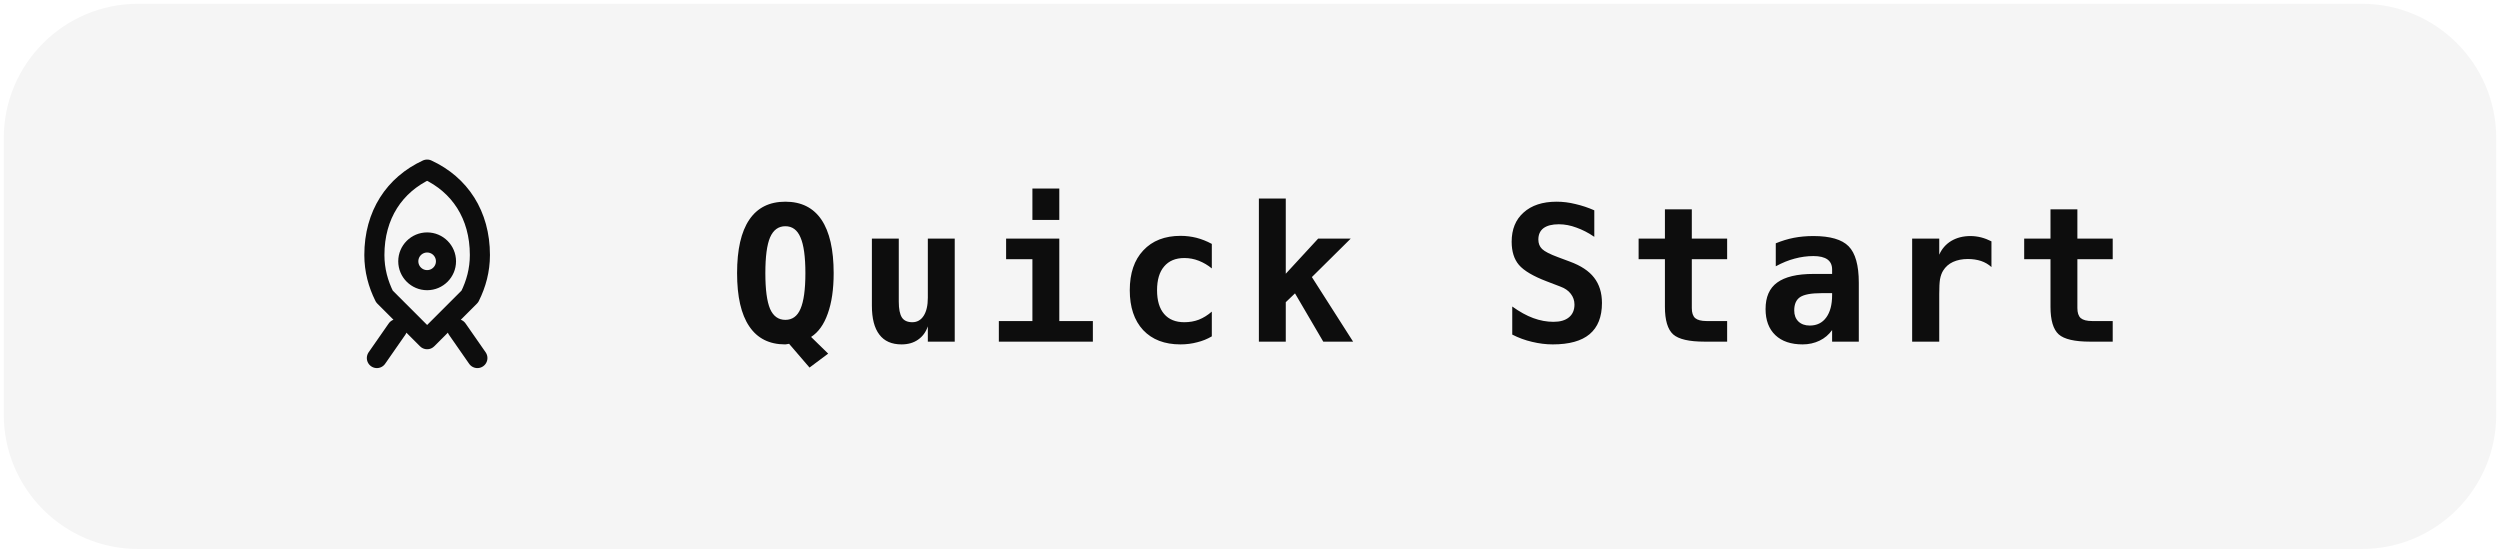
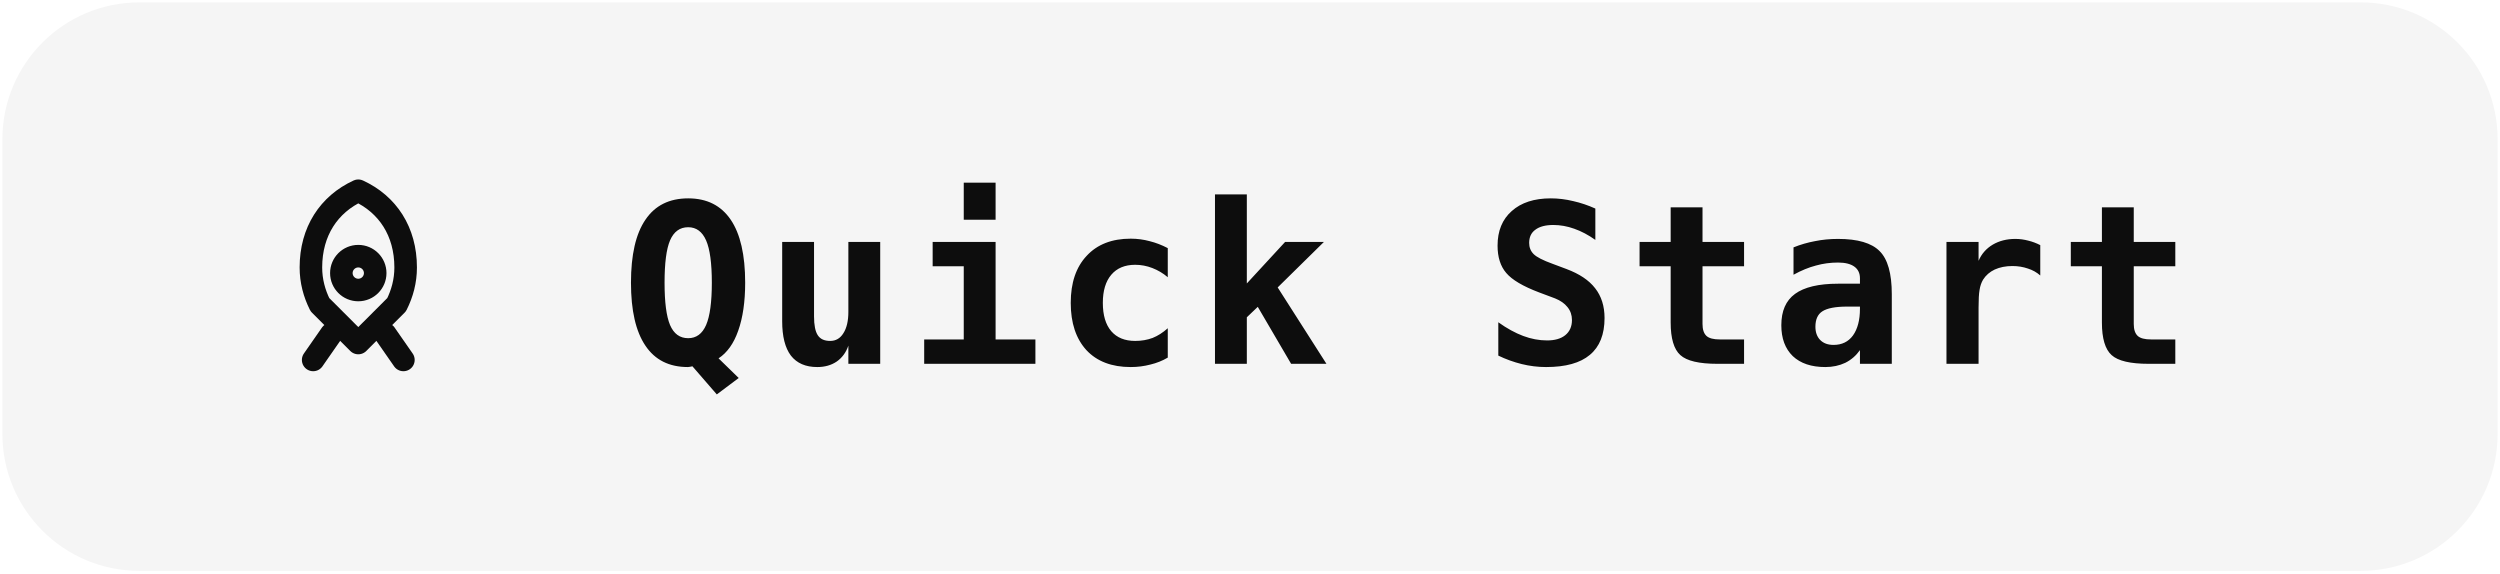
- <svg xmlns="http://www.w3.org/2000/svg" width="199" height="44" viewBox="0 0 199 44" role="img" aria-label="Quick Start">
-   <rect x="1" y="1" width="197" height="42" rx="10" fill="#f5f5f5" stroke="#f5f5f5" stroke-width="1.4" />
-   <g transform="translate(22,10.0)" fill="none" stroke="#0d0d0d" stroke-width="1.6" stroke-linecap="round" stroke-linejoin="round">
-     <path d="M12 3.5c2.6 1.2 4.2 3.6 4.2 6.8 0 1.2-.3 2.3-.8 3.3l-3.4 3.4-3.4-3.4c-.5-1-.8-2.1-.8-3.3 0-3.2 1.6-5.6 4.2-6.8zM12 9.3a1.5 1.5 0 100 3 1.5 1.5 0 000-3zM9.6 16.2 8 18.5m6.4-2.3L16 18.5" />
+ <svg xmlns="http://www.w3.org/2000/svg" width="157" height="36" viewBox="0 0 157 36" role="img" aria-label="Quick Start">
+   <rect x="0.75" y="0.75" width="155.5" height="34.5" rx="8" fill="#f5f5f5" stroke="#f5f5f5" stroke-width="1.2" />
+   <g transform="translate(14,9.5)" fill="none" stroke="#0d0d0d" stroke-width="2" stroke-linecap="round" stroke-linejoin="round">
+     <path d="M12 3.5c2.6 1.2 4.2 3.6 4.2 6.8 0 1.2-.3 2.3-.8 3.3l-3.4 3.4-3.4-3.4c-.5-1-.8-2.1-.8-3.3 0-3.2 1.6-5.6 4.2-6.8zM12 9.3a1.5 1.5 0 100 3 1.5 1.5 0 000-3zM9.6 16.2 8 18.5m6.4-2.3L16 18.5" transform="scale(0.7083333)" />
  </g>
-   <text x="58" y="22.0" fill="#0d0d0d" font-family="'JetBrains Mono','SFMono-Regular',Consolas,monospace" font-size="15" font-weight="600" letter-spacing="1.2" dominant-baseline="central">Quick Start</text>
+   <text x="39" y="18.0" fill="#0d0d0d" font-family="'JetBrains Mono','DejaVu Sans Mono','SFMono-Regular',Consolas,monospace" font-size="14" font-weight="600" letter-spacing="0.6" dominant-baseline="central">Quick Start</text>
</svg>
